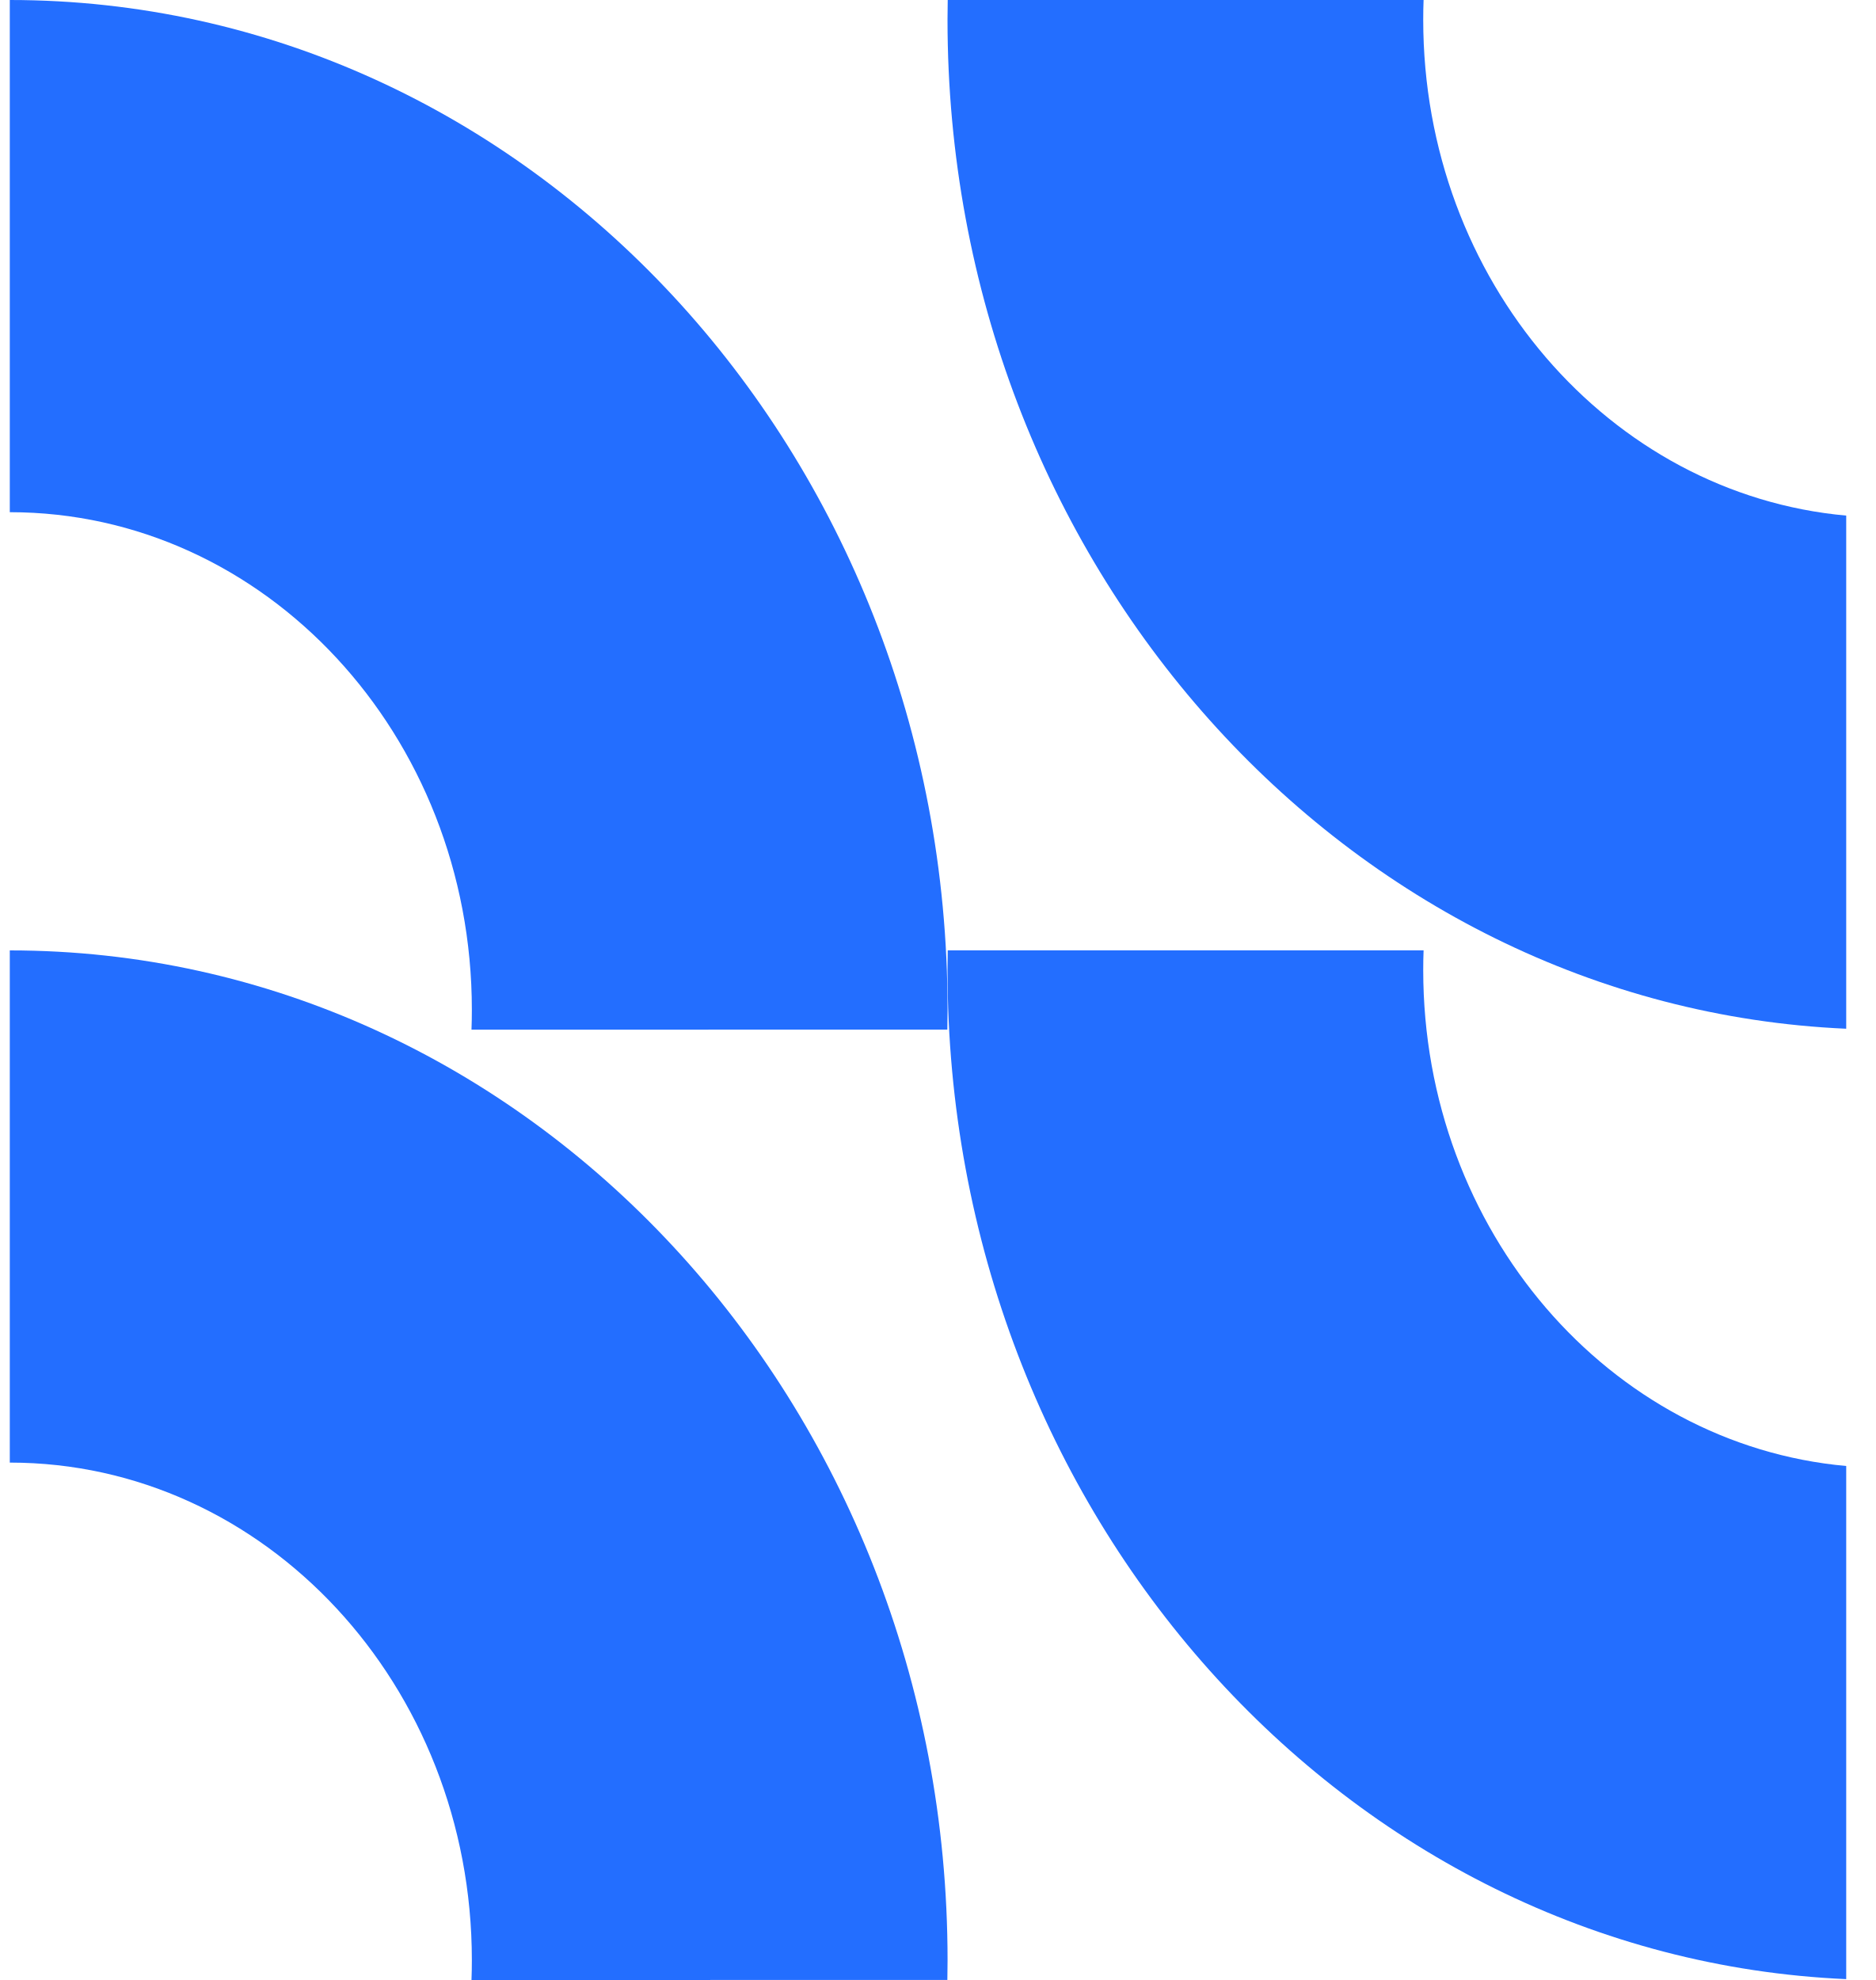
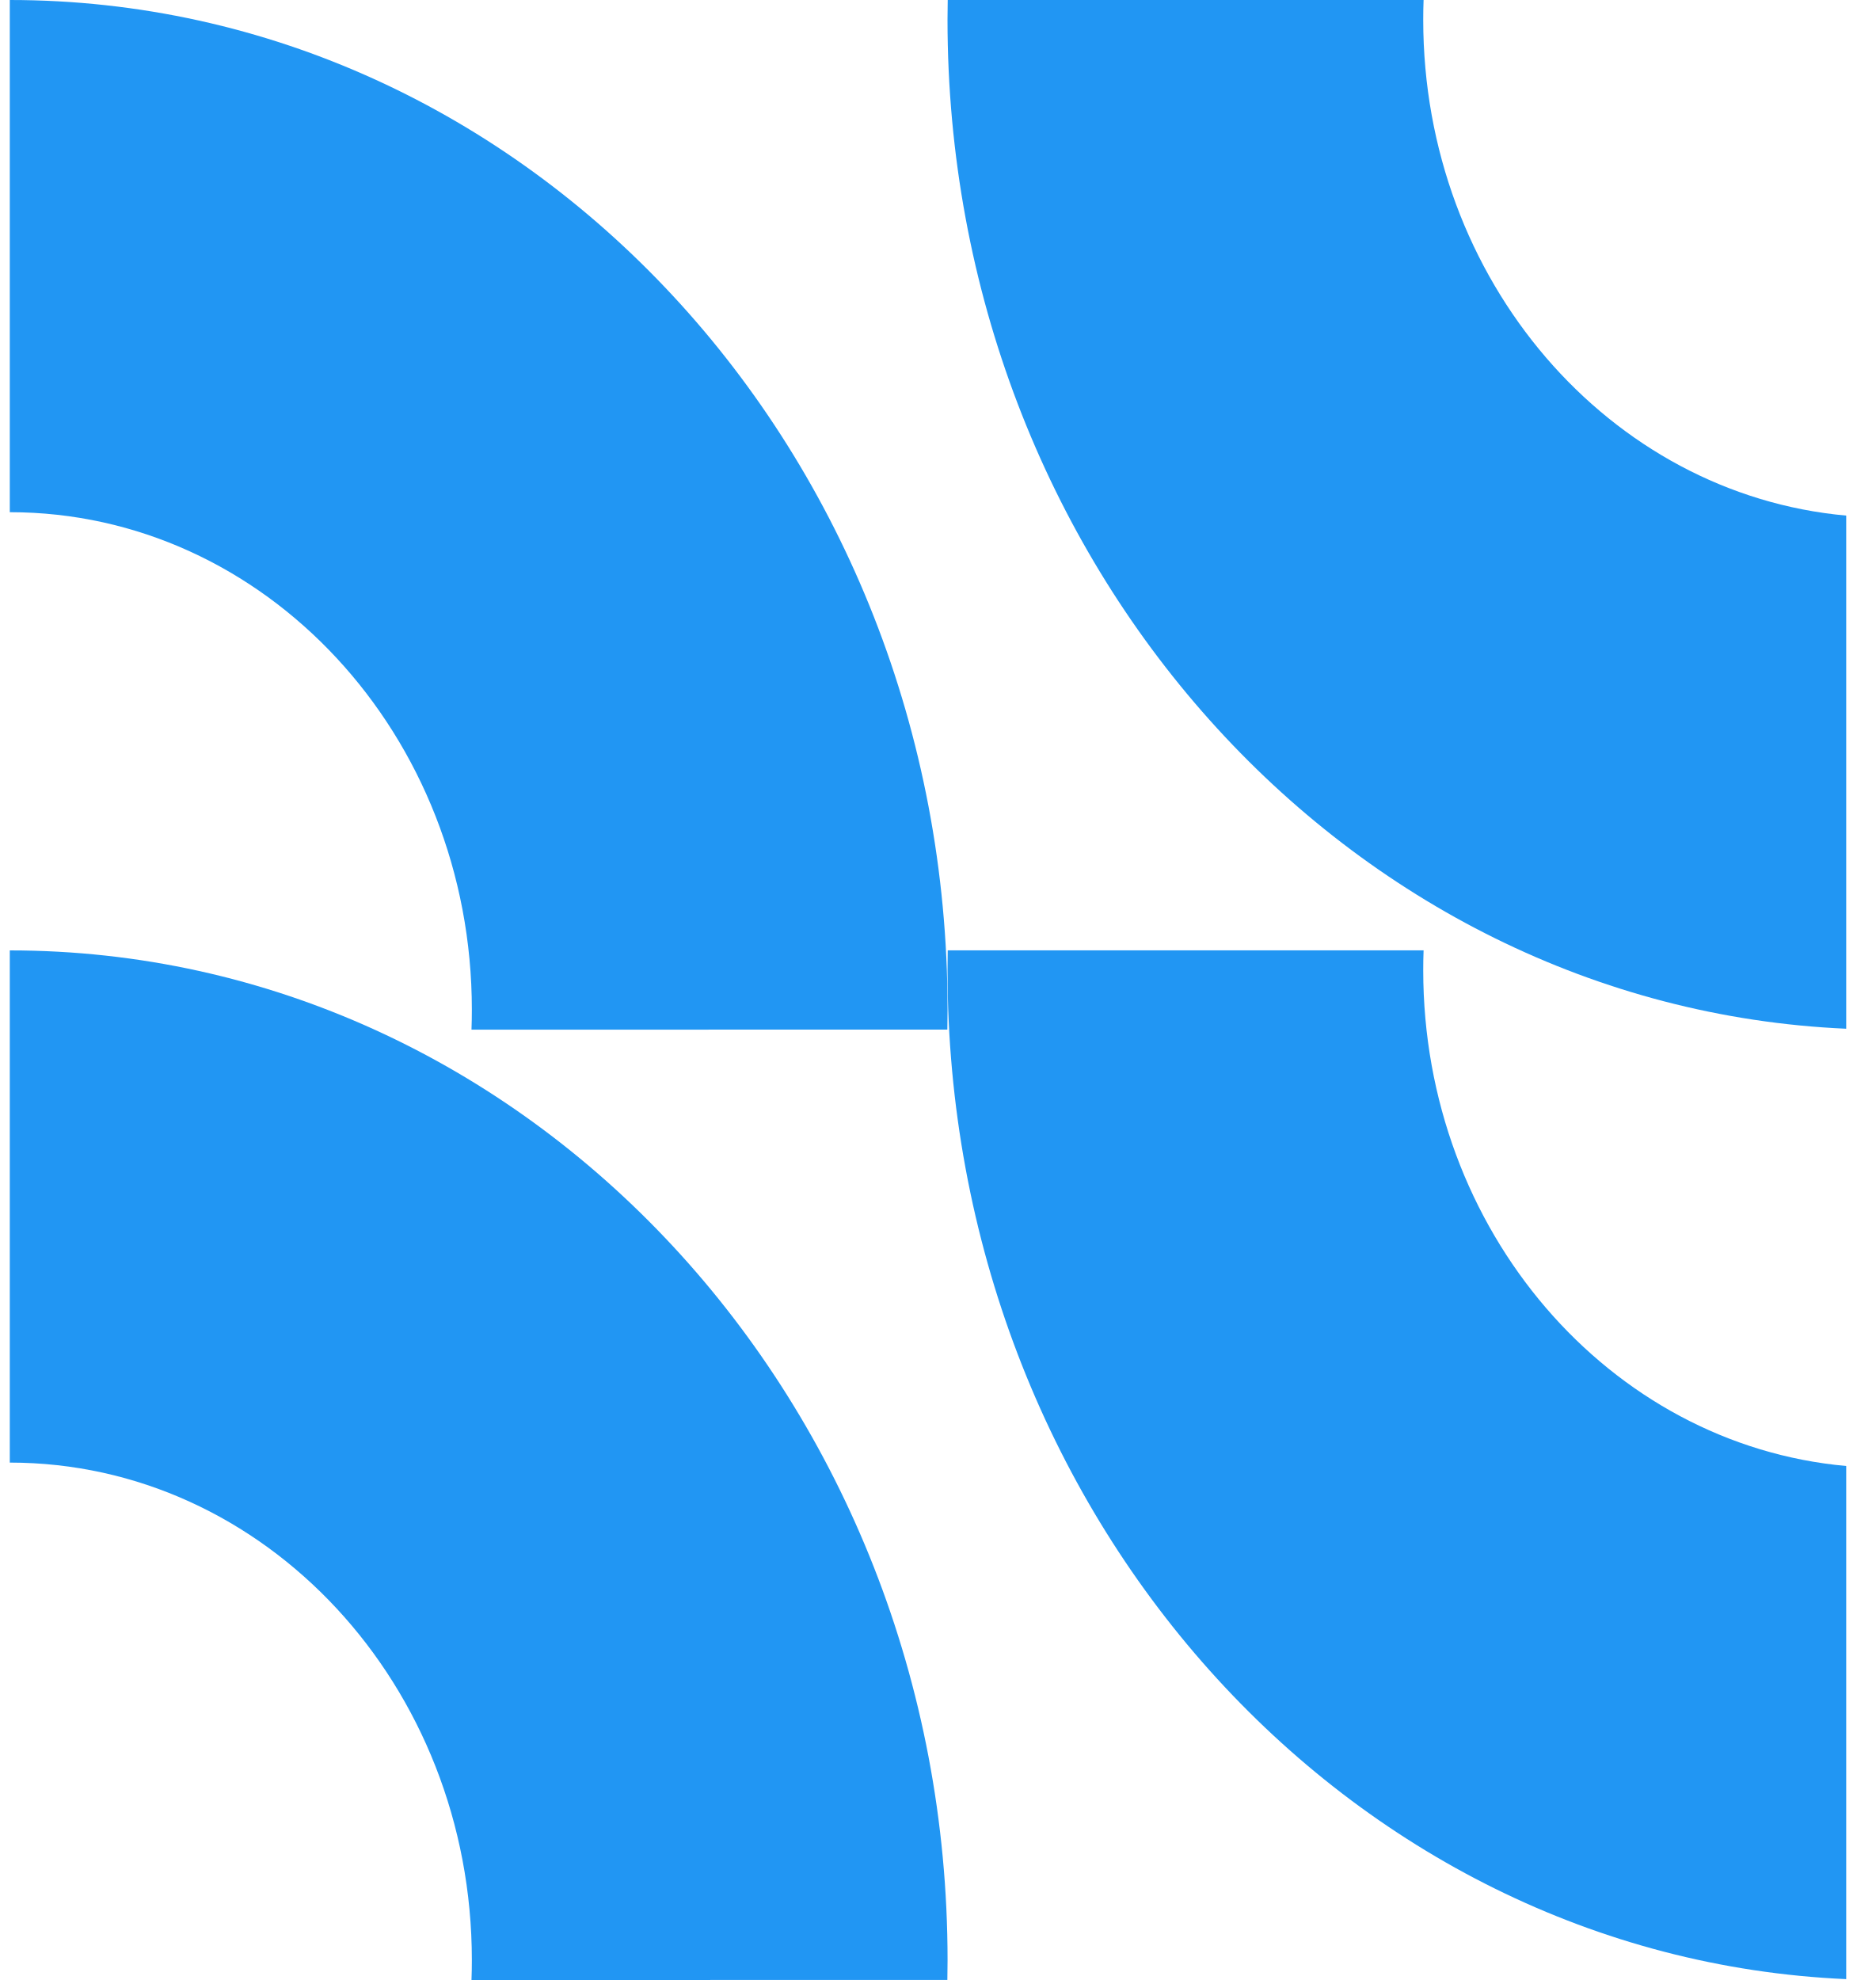
<svg xmlns="http://www.w3.org/2000/svg" width="36px" height="38px" viewBox="0 0 36 38" version="1.1">
  <g id="页面-1" stroke="none" stroke-width="1" fill="none" fill-rule="evenodd">
-     <g id="San-CLI-3" transform="translate(-20, -19)" fill="#236EFF">
+     <g id="San-CLI-3" transform="translate(-20, -19)" fill="#2196f3">
      <g id="编组-13" transform="translate(20, 19)">
        <path d="M0.188,-0 C10.129,-0 18.188,8.677 18.188,19.38 C18.188,19.507 18.186,19.634 18.184,19.76 L9.05,19.761 C9.055,19.634 9.057,19.507 9.057,19.38 C9.057,14.106 5.086,9.83 0.188,9.83 L0.188,-0 L0.188,-0 Z" id="形状结合" />
        <path d="M35.438,19.363 C35.438,19.49 35.436,19.616 35.434,19.743 L26.3,19.743 C26.305,19.617 26.307,19.49 26.307,19.363 C26.307,14.361 22.735,10.257 18.188,9.847 L18.188,-0.001 C27.781,0.422 35.438,8.93 35.438,19.363 Z" id="形状结合备份" transform="translate(26.81251, 9.871154) scale(-1, -1) translate(-26.81251, -9.871154) " />
        <path d="M0.188,18.24 C10.129,18.24 18.188,26.917 18.188,37.62 C18.188,37.747 18.186,37.873 18.184,37.999 L9.05,38 C9.055,37.874 9.057,37.747 9.057,37.62 C9.057,32.346 5.086,28.07 0.188,28.07 L0.188,18.24 L0.188,18.24 Z" id="形状结合备份-3" />
        <path d="M35.438,37.603 C35.438,37.73 35.436,37.856 35.434,37.983 L26.3,37.983 C26.305,37.857 26.307,37.73 26.307,37.603 C26.307,32.601 22.735,28.497 18.188,28.087 L18.188,18.239 C27.781,18.662 35.438,27.17 35.438,37.603 Z" id="形状结合备份-2" transform="translate(26.81251, 28.11115) scale(-1, -1) translate(-26.81251, -28.11115) " />
      </g>
    </g>
  </g>
</svg>
